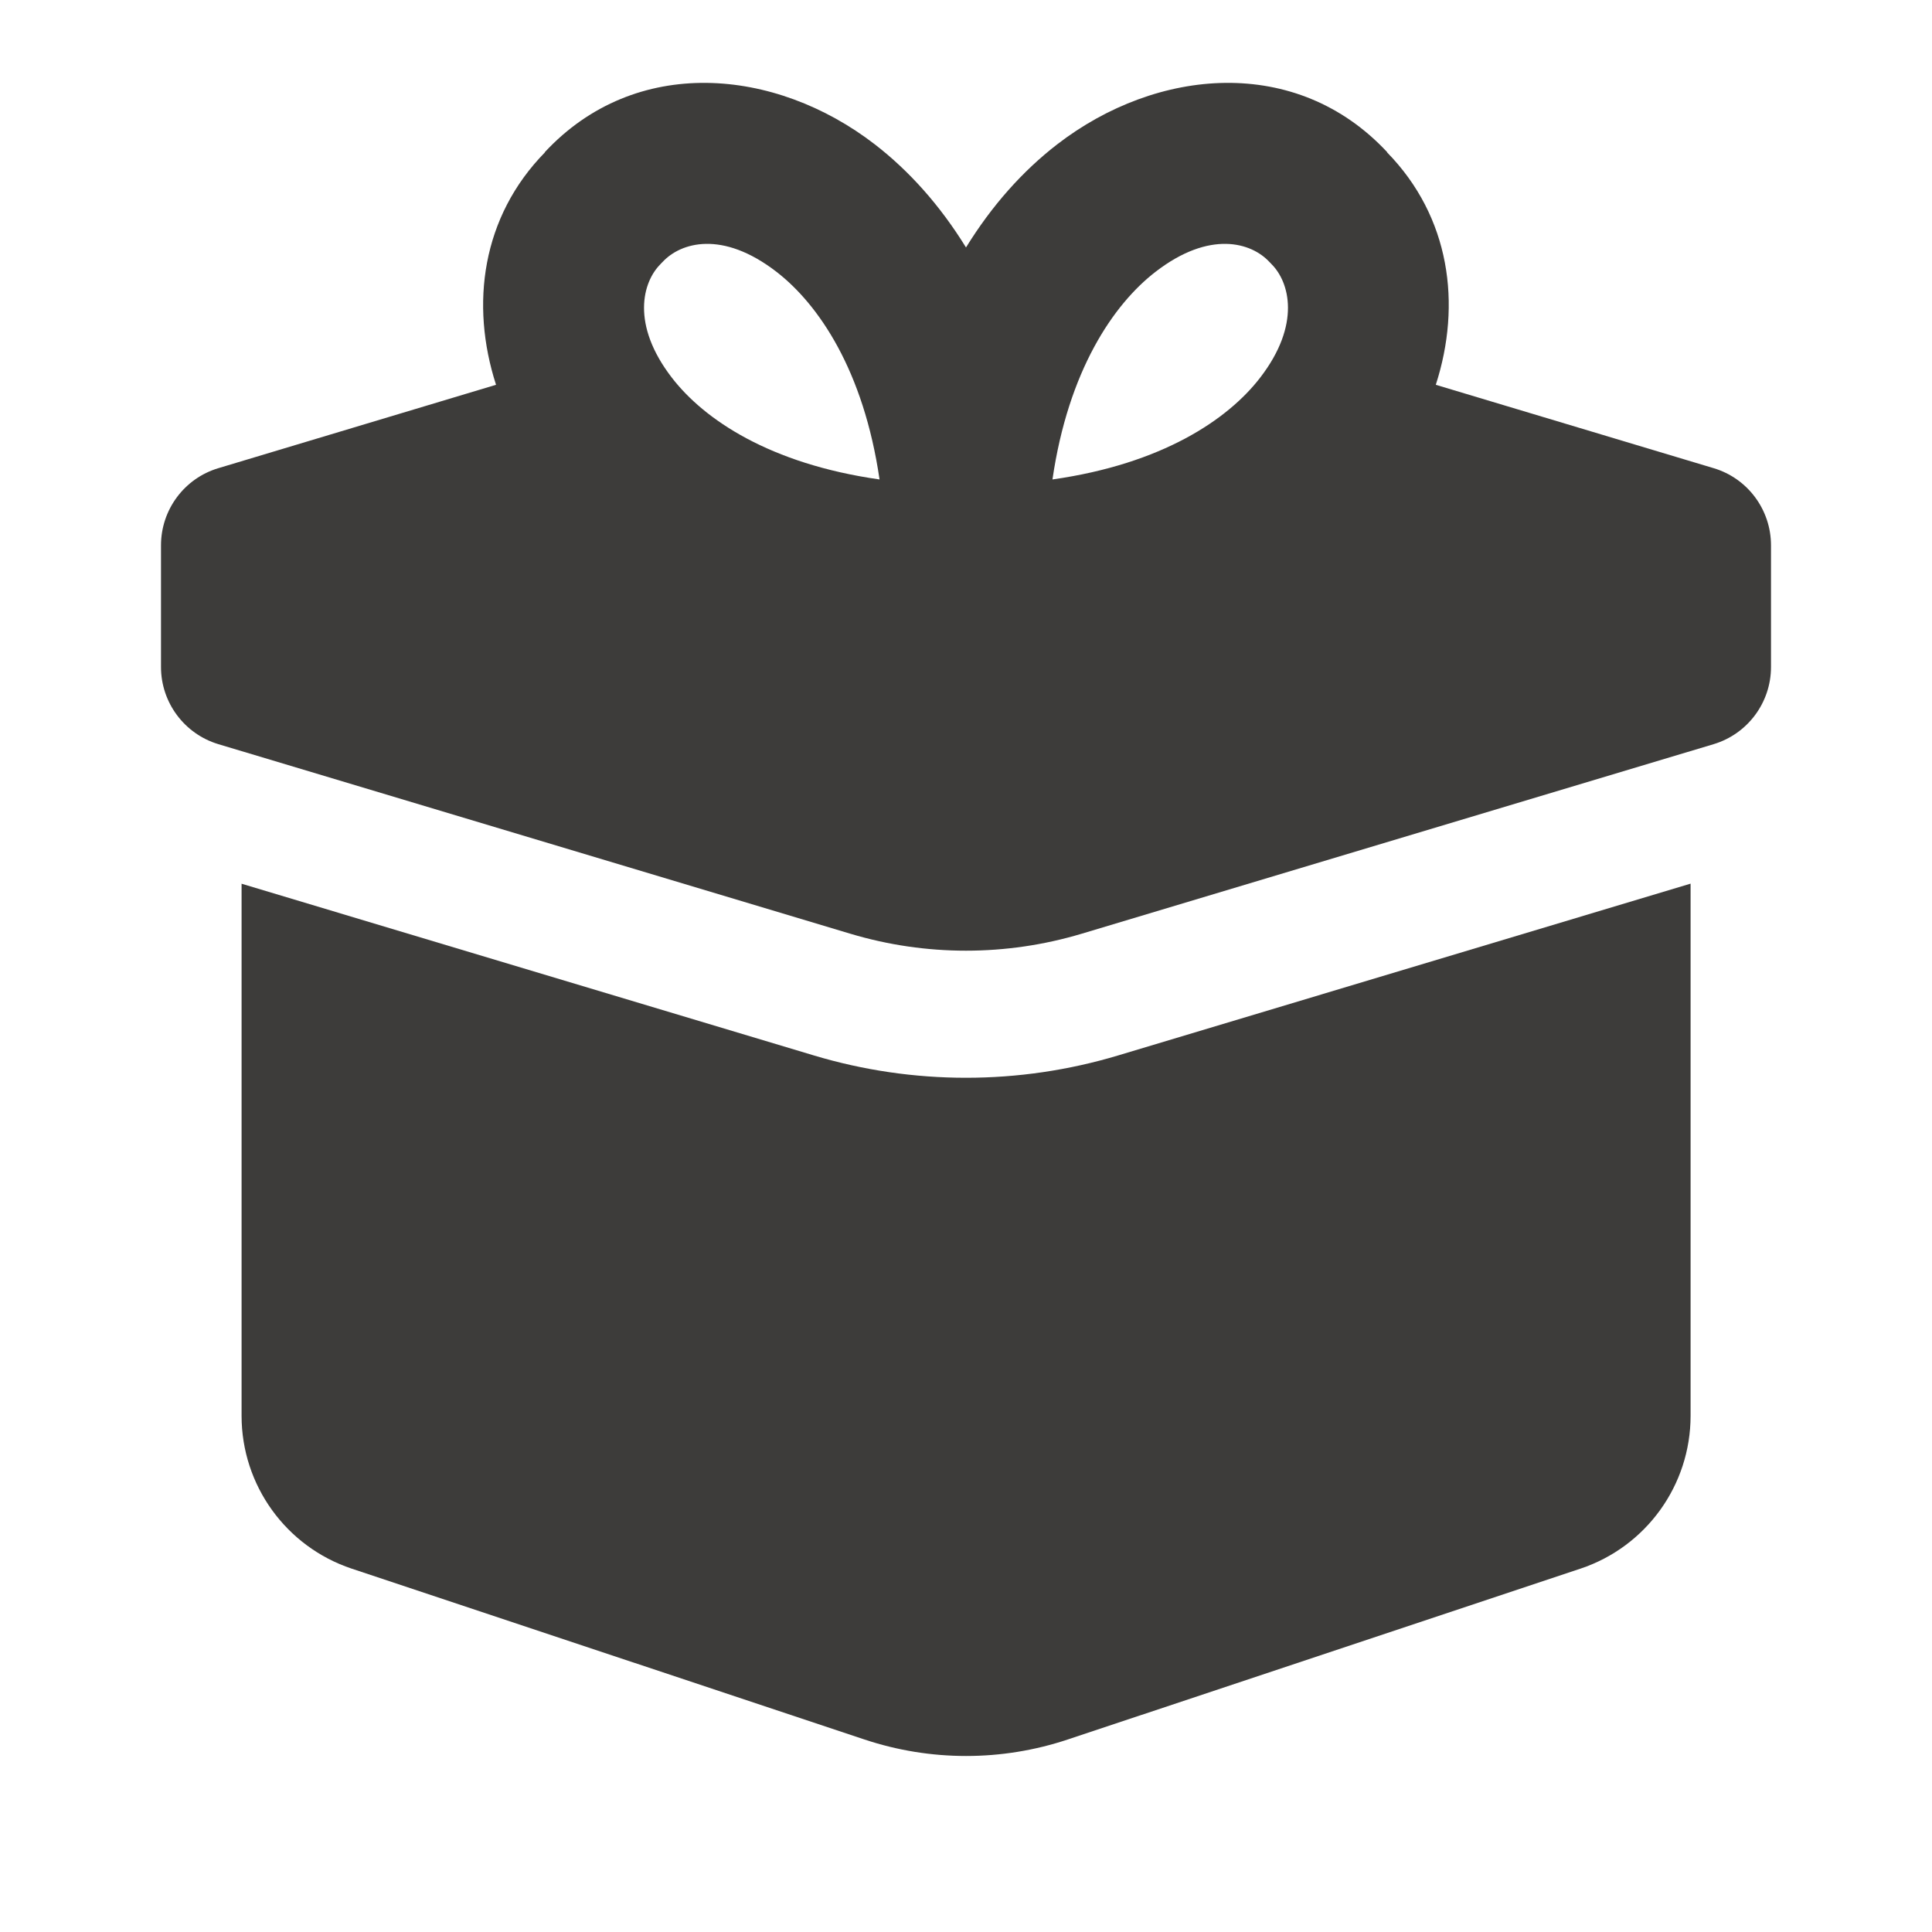
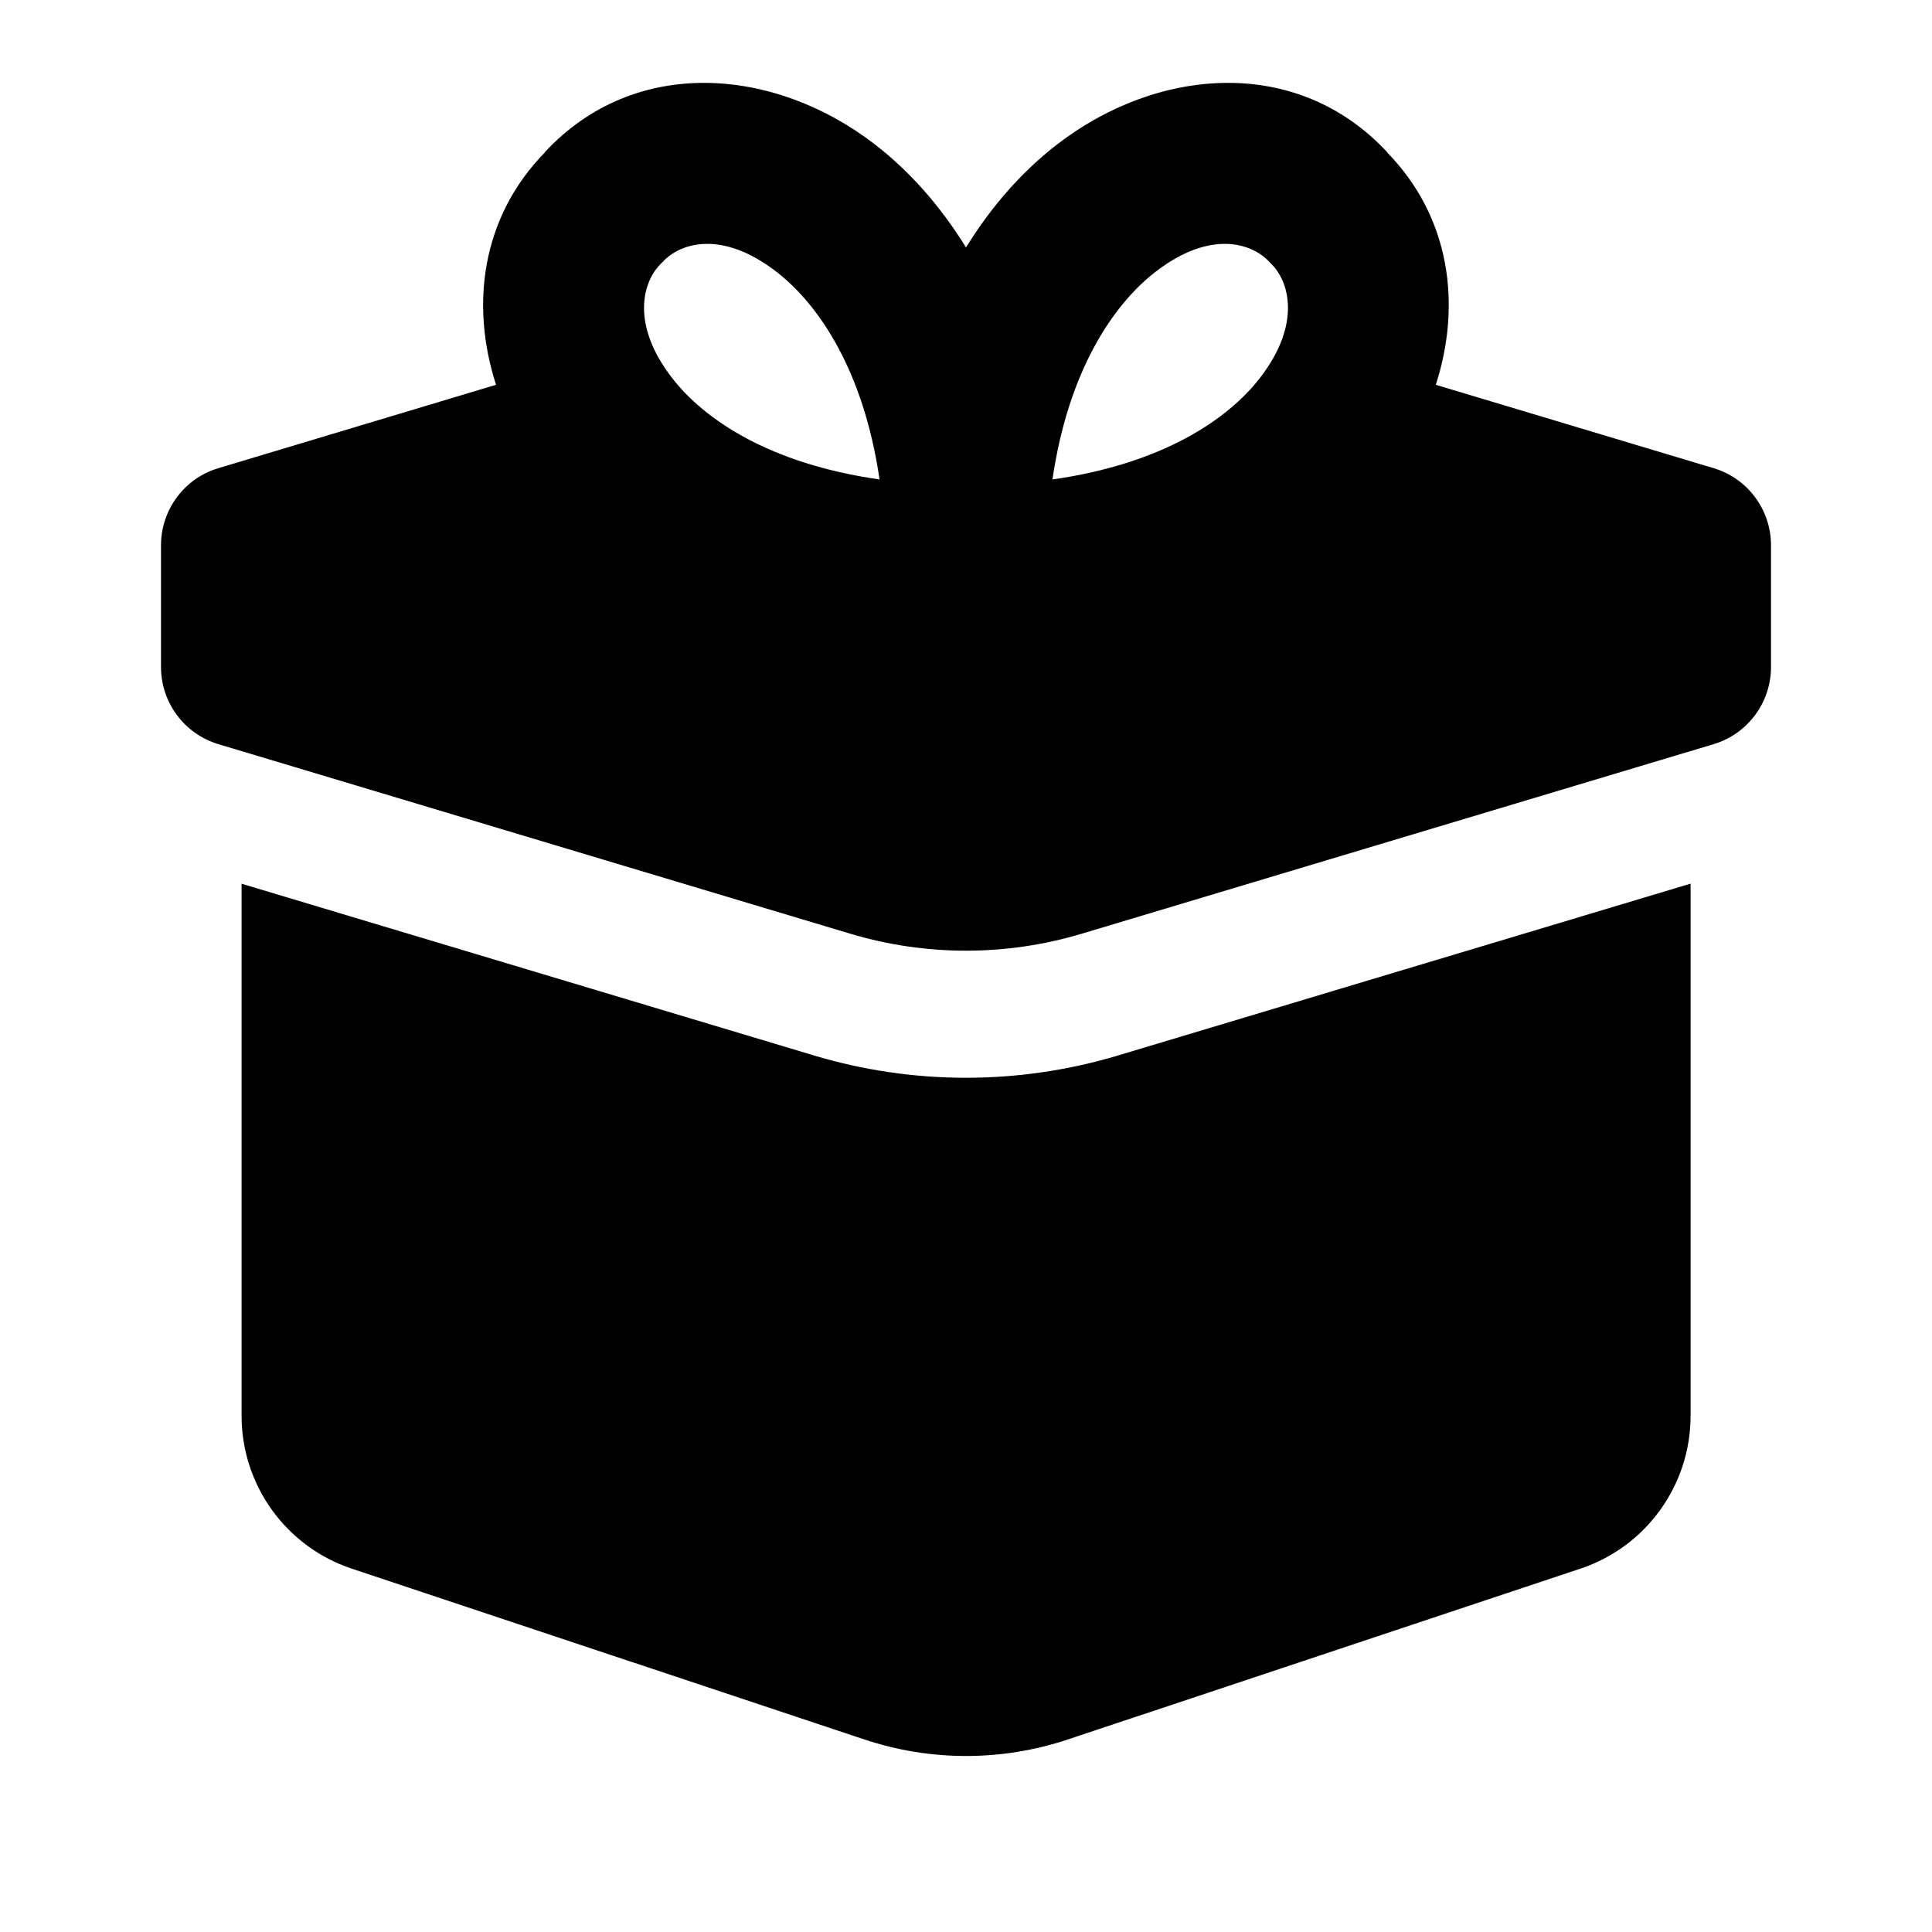
<svg xmlns="http://www.w3.org/2000/svg" width="24" height="24" viewBox="0 0 24 24" fill="none">
  <g id="24_icon-fill/gift">
    <g id="Vector">
-       <path d="M21.001 17.588C21.001 18.449 20.45 19.213 19.634 19.486L13.266 21.608C12.445 21.882 11.558 21.882 10.737 21.608L4.368 19.486C3.552 19.213 3.001 18.449 3.001 17.588V10.978L10.11 13.111C11.343 13.481 12.657 13.481 13.89 13.111L21.001 10.977V17.588Z" fill="#3D3C3A" />
-       <path fill-rule="evenodd" clip-rule="evenodd" d="M6.162 4.78C5.839 3.78 5.985 2.693 6.77 1.892L6.768 1.89C7.894 0.68 9.629 0.838 10.867 1.793C11.297 2.125 11.68 2.555 12 3.074C12.32 2.555 12.703 2.125 13.133 1.793C14.371 0.838 16.105 0.68 17.232 1.89L17.23 1.892C18.015 2.694 18.159 3.78 17.836 4.78L21.288 5.816C21.71 5.942 22 6.332 22 6.774V8.286C22 8.727 21.71 9.117 21.288 9.244L13.437 11.599C12.5 11.88 11.5 11.88 10.563 11.599L2.712 9.244C2.29 9.117 2 8.727 2 8.286V6.774C2 6.332 2.29 5.942 2.712 5.816L6.162 4.78ZM9.645 3.376C8.971 2.856 8.455 3.013 8.232 3.253L8.218 3.267L8.205 3.281C7.983 3.502 7.834 4.029 8.347 4.693C8.746 5.21 9.56 5.762 10.926 5.956C10.729 4.606 10.171 3.782 9.645 3.376ZM15.768 3.253C15.545 3.013 15.029 2.856 14.355 3.376C13.829 3.782 13.271 4.606 13.074 5.956C14.44 5.762 15.254 5.21 15.653 4.693C16.166 4.029 16.017 3.502 15.795 3.281L15.782 3.267L15.768 3.253Z" fill="#3D3C3A" />
+       <path d="M21.001 17.588C21.001 18.449 20.45 19.213 19.634 19.486L13.266 21.608C12.445 21.882 11.558 21.882 10.737 21.608L4.368 19.486C3.552 19.213 3.001 18.449 3.001 17.588V10.978L10.11 13.111C11.343 13.481 12.657 13.481 13.89 13.111L21.001 10.977V17.588Z" fill="currentColor" />
+       <path fill-rule="evenodd" clip-rule="evenodd" d="M6.162 4.78C5.839 3.78 5.985 2.693 6.77 1.892L6.768 1.89C7.894 0.68 9.629 0.838 10.867 1.793C11.297 2.125 11.68 2.555 12 3.074C12.32 2.555 12.703 2.125 13.133 1.793C14.371 0.838 16.105 0.68 17.232 1.89L17.23 1.892C18.015 2.694 18.159 3.78 17.836 4.78L21.288 5.816C21.71 5.942 22 6.332 22 6.774V8.286C22 8.727 21.71 9.117 21.288 9.244L13.437 11.599C12.5 11.88 11.5 11.88 10.563 11.599L2.712 9.244C2.29 9.117 2 8.727 2 8.286V6.774C2 6.332 2.29 5.942 2.712 5.816L6.162 4.78ZM9.645 3.376C8.971 2.856 8.455 3.013 8.232 3.253L8.218 3.267L8.205 3.281C7.983 3.502 7.834 4.029 8.347 4.693C8.746 5.21 9.56 5.762 10.926 5.956C10.729 4.606 10.171 3.782 9.645 3.376ZM15.768 3.253C15.545 3.013 15.029 2.856 14.355 3.376C13.829 3.782 13.271 4.606 13.074 5.956C14.44 5.762 15.254 5.21 15.653 4.693C16.166 4.029 16.017 3.502 15.795 3.281L15.782 3.267L15.768 3.253Z" fill="currentColor" />
    </g>
  </g>
</svg>
